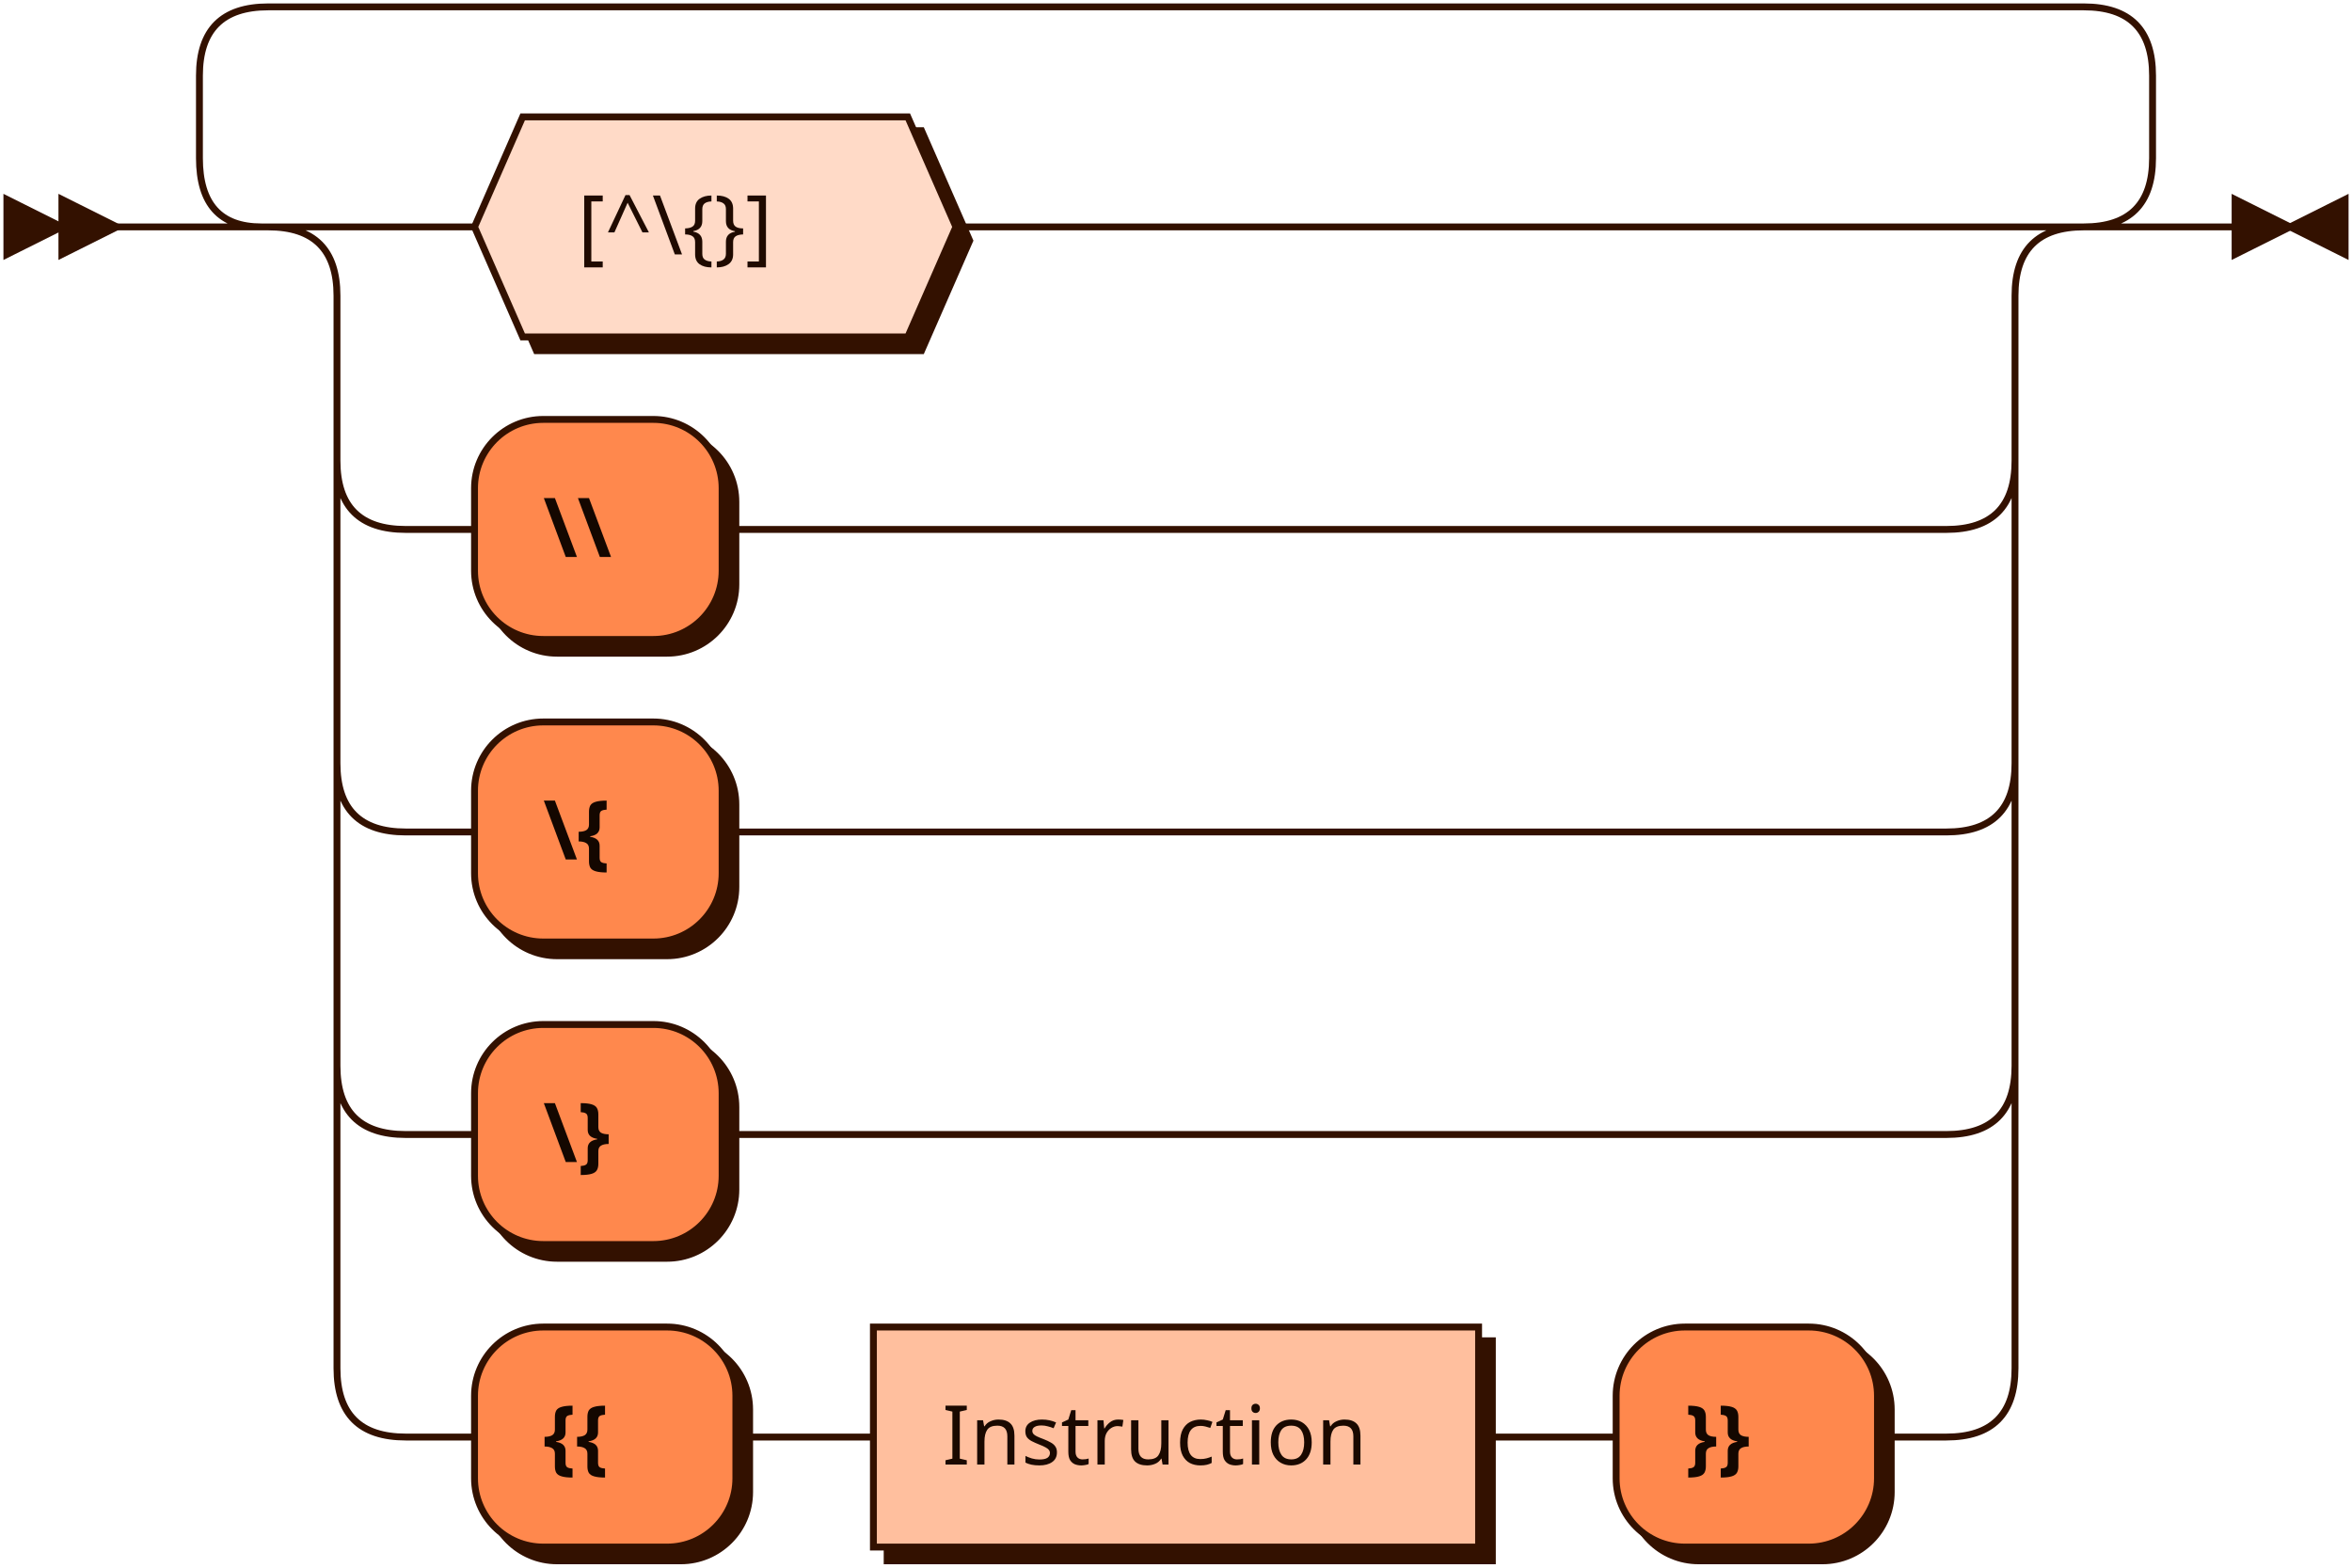
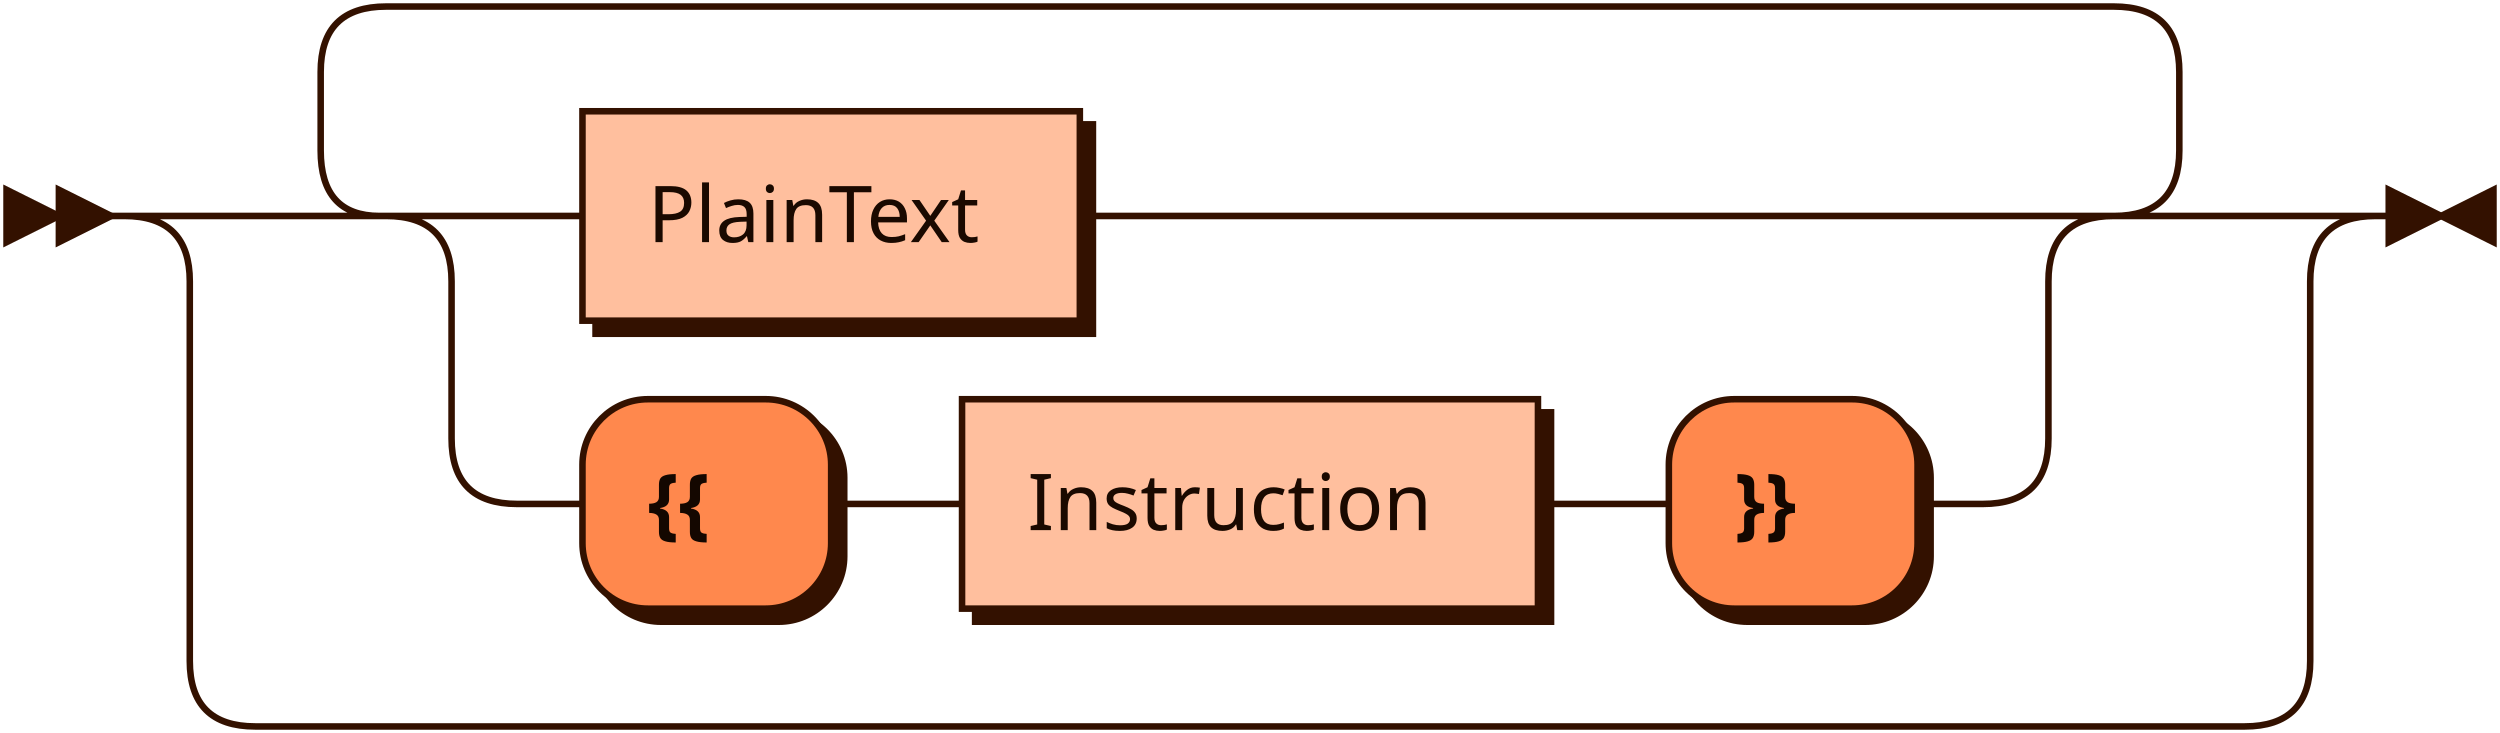
- <svg xmlns="http://www.w3.org/2000/svg" xmlns:xlink="http://www.w3.org/1999/xlink" width="342" height="228">
+ <svg xmlns="http://www.w3.org/2000/svg" xmlns:xlink="http://www.w3.org/1999/xlink" width="382" height="112">
  <defs>
    <style type="text/css">
               @namespace "http://www.w3.org/2000/svg";
               .line                 {fill: none; stroke: #331100;}
               .bold-line            {stroke: #140700; shape-rendering: crispEdges; stroke-width:
               2; }
               .thin-line            {stroke: #1F0A00; shape-rendering: crispEdges}
               .filled               {fill: #331100; stroke: none;}
               text.terminal         {font-family: Verdana, Sans-serif;
               font-size: 12px;
               fill: #140700;
               font-weight: bold;
               }
               text.nonterminal      {font-family: Verdana, Sans-serif;
               font-size: 12px;
               fill: #1A0900;
               }
               text.regexp           {font-family: Verdana, Sans-serif;
               font-size: 12px;
               fill: #1F0A00;
               }
               rect, circle, polygon {fill: #331100; stroke: #331100;}
               rect.terminal         {fill: #FF884D; stroke: #331100;}
               rect.nonterminal      {fill: #FFBF9E; stroke: #331100;}
               rect.text             {fill: none; stroke: none;}    
               polygon.regexp        {fill: #FFDAC7; stroke: #331100;}
               
            </style>
  </defs>
  <polygon points="9 33 1 29 1 37" />
  <polygon points="17 33 9 29 9 37" />
-   <polygon points="71 35 78 19 134 19 141 35 134 51 78 51" />
-   <polygon points="69 33 76 17 132 17 139 33 132 49 76 49" class="regexp" />
-   <text class="regexp" x="84" y="37">[^\{}]</text>
-   <rect x="71" y="63" width="36" height="32" rx="10" />
-   <rect x="69" y="61" width="36" height="32" class="terminal" rx="10" />
-   <text class="terminal" x="79" y="81">\\</text>
-   <rect x="71" y="107" width="36" height="32" rx="10" />
-   <rect x="69" y="105" width="36" height="32" class="terminal" rx="10" />
-   <text class="terminal" x="79" y="125">\{</text>
-   <rect x="71" y="151" width="36" height="32" rx="10" />
-   <rect x="69" y="149" width="36" height="32" class="terminal" rx="10" />
-   <text class="terminal" x="79" y="169">\}</text>
-   <rect x="71" y="195" width="38" height="32" rx="10" />
-   <rect x="69" y="193" width="38" height="32" class="terminal" rx="10" />
-   <text class="terminal" x="79" y="213">{{</text>
+   <a xlink:href="#PlainText" xlink:title="PlainText">
+     <rect x="91" y="19" width="76" height="32" />
+     <rect x="89" y="17" width="76" height="32" class="nonterminal" />
+     <text class="nonterminal" x="99" y="37">PlainText</text>
+   </a>
+   <rect x="91" y="63" width="38" height="32" rx="10" />
+   <rect x="89" y="61" width="38" height="32" class="terminal" rx="10" />
+   <text class="terminal" x="99" y="81">{{</text>
  <a xlink:href="#Instruction" xlink:title="Instruction">
-     <rect x="129" y="195" width="88" height="32" />
-     <rect x="127" y="193" width="88" height="32" class="nonterminal" />
-     <text class="nonterminal" x="137" y="213">Instruction</text>
+     <rect x="149" y="63" width="88" height="32" />
+     <rect x="147" y="61" width="88" height="32" class="nonterminal" />
+     <text class="nonterminal" x="157" y="81">Instruction</text>
  </a>
-   <rect x="237" y="195" width="38" height="32" rx="10" />
-   <rect x="235" y="193" width="38" height="32" class="terminal" rx="10" />
-   <text class="terminal" x="245" y="213">}}</text>
-   <path class="line" d="m17 33 h2 m40 0 h10 m70 0 h10 m0 0 h134 m-244 0 h20 m224 0 h20 m-264 0 q10 0 10 10 m244 0 q0 -10 10 -10 m-254 10 v24 m244 0 v-24 m-244 24 q0 10 10 10 m224 0 q10 0 10 -10 m-234 10 h10 m36 0 h10 m0 0 h168 m-234 -10 v20 m244 0 v-20 m-244 20 v24 m244 0 v-24 m-244 24 q0 10 10 10 m224 0 q10 0 10 -10 m-234 10 h10 m36 0 h10 m0 0 h168 m-234 -10 v20 m244 0 v-20 m-244 20 v24 m244 0 v-24 m-244 24 q0 10 10 10 m224 0 q10 0 10 -10 m-234 10 h10 m36 0 h10 m0 0 h168 m-234 -10 v20 m244 0 v-20 m-244 20 v24 m244 0 v-24 m-244 24 q0 10 10 10 m224 0 q10 0 10 -10 m-234 10 h10 m38 0 h10 m0 0 h10 m88 0 h10 m0 0 h10 m38 0 h10 m-264 -176 l20 0 m-1 0 q-9 0 -9 -10 l0 -12 q0 -10 10 -10 m264 32 l20 0 m-20 0 q10 0 10 -10 l0 -12 q0 -10 -10 -10 m-264 0 h10 m0 0 h254 m23 32 h-3" />
-   <polygon points="333 33 341 29 341 37" />
-   <polygon points="333 33 325 29 325 37" />
+   <rect x="257" y="63" width="38" height="32" rx="10" />
+   <rect x="255" y="61" width="38" height="32" class="terminal" rx="10" />
+   <text class="terminal" x="265" y="81">}}</text>
+   <path class="line" d="m17 33 h2 m60 0 h10 m76 0 h10 m0 0 h128 m-244 0 h20 m224 0 h20 m-264 0 q10 0 10 10 m244 0 q0 -10 10 -10 m-254 10 v24 m244 0 v-24 m-244 24 q0 10 10 10 m224 0 q10 0 10 -10 m-234 10 h10 m38 0 h10 m0 0 h10 m88 0 h10 m0 0 h10 m38 0 h10 m-264 -44 l20 0 m-1 0 q-9 0 -9 -10 l0 -12 q0 -10 10 -10 m264 32 l20 0 m-20 0 q10 0 10 -10 l0 -12 q0 -10 -10 -10 m-264 0 h10 m0 0 h254 m-304 32 h20 m304 0 h20 m-344 0 q10 0 10 10 m324 0 q0 -10 10 -10 m-334 10 v58 m324 0 v-58 m-324 58 q0 10 10 10 m304 0 q10 0 10 -10 m-314 10 h10 m0 0 h294 m23 -78 h-3" />
+   <polygon points="373 33 381 29 381 37" />
+   <polygon points="373 33 365 29 365 37" />
</svg>
